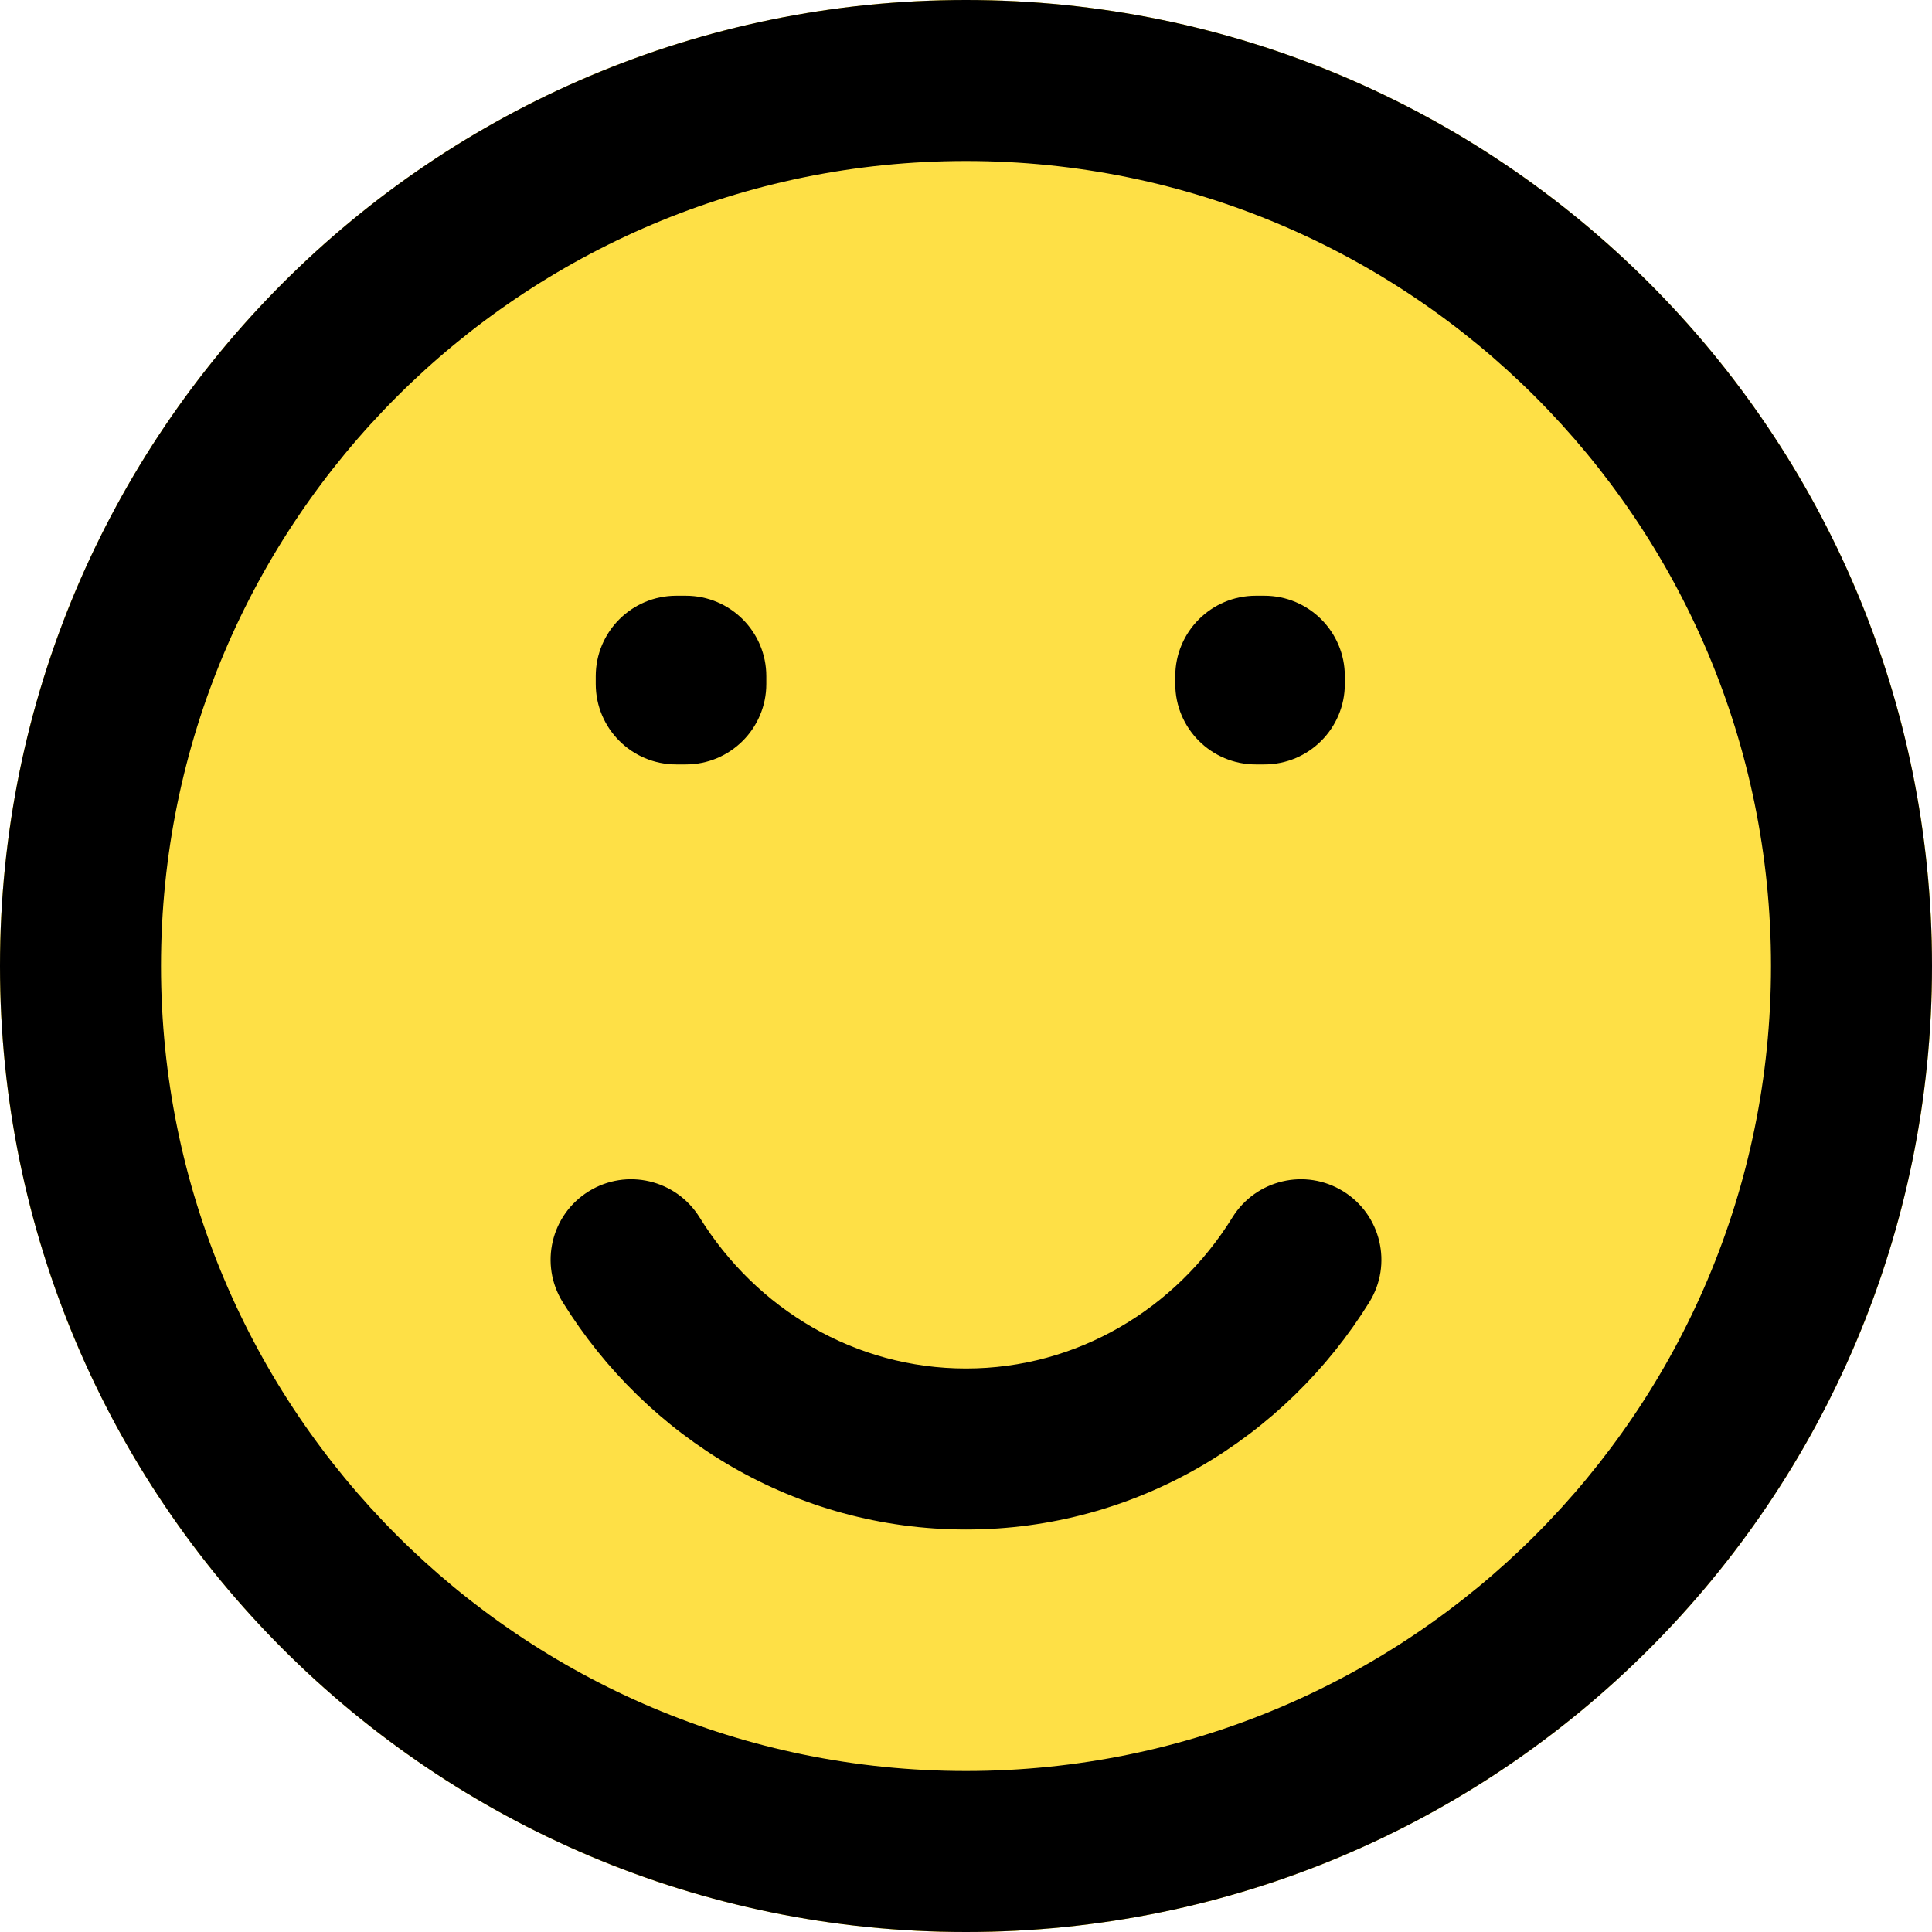
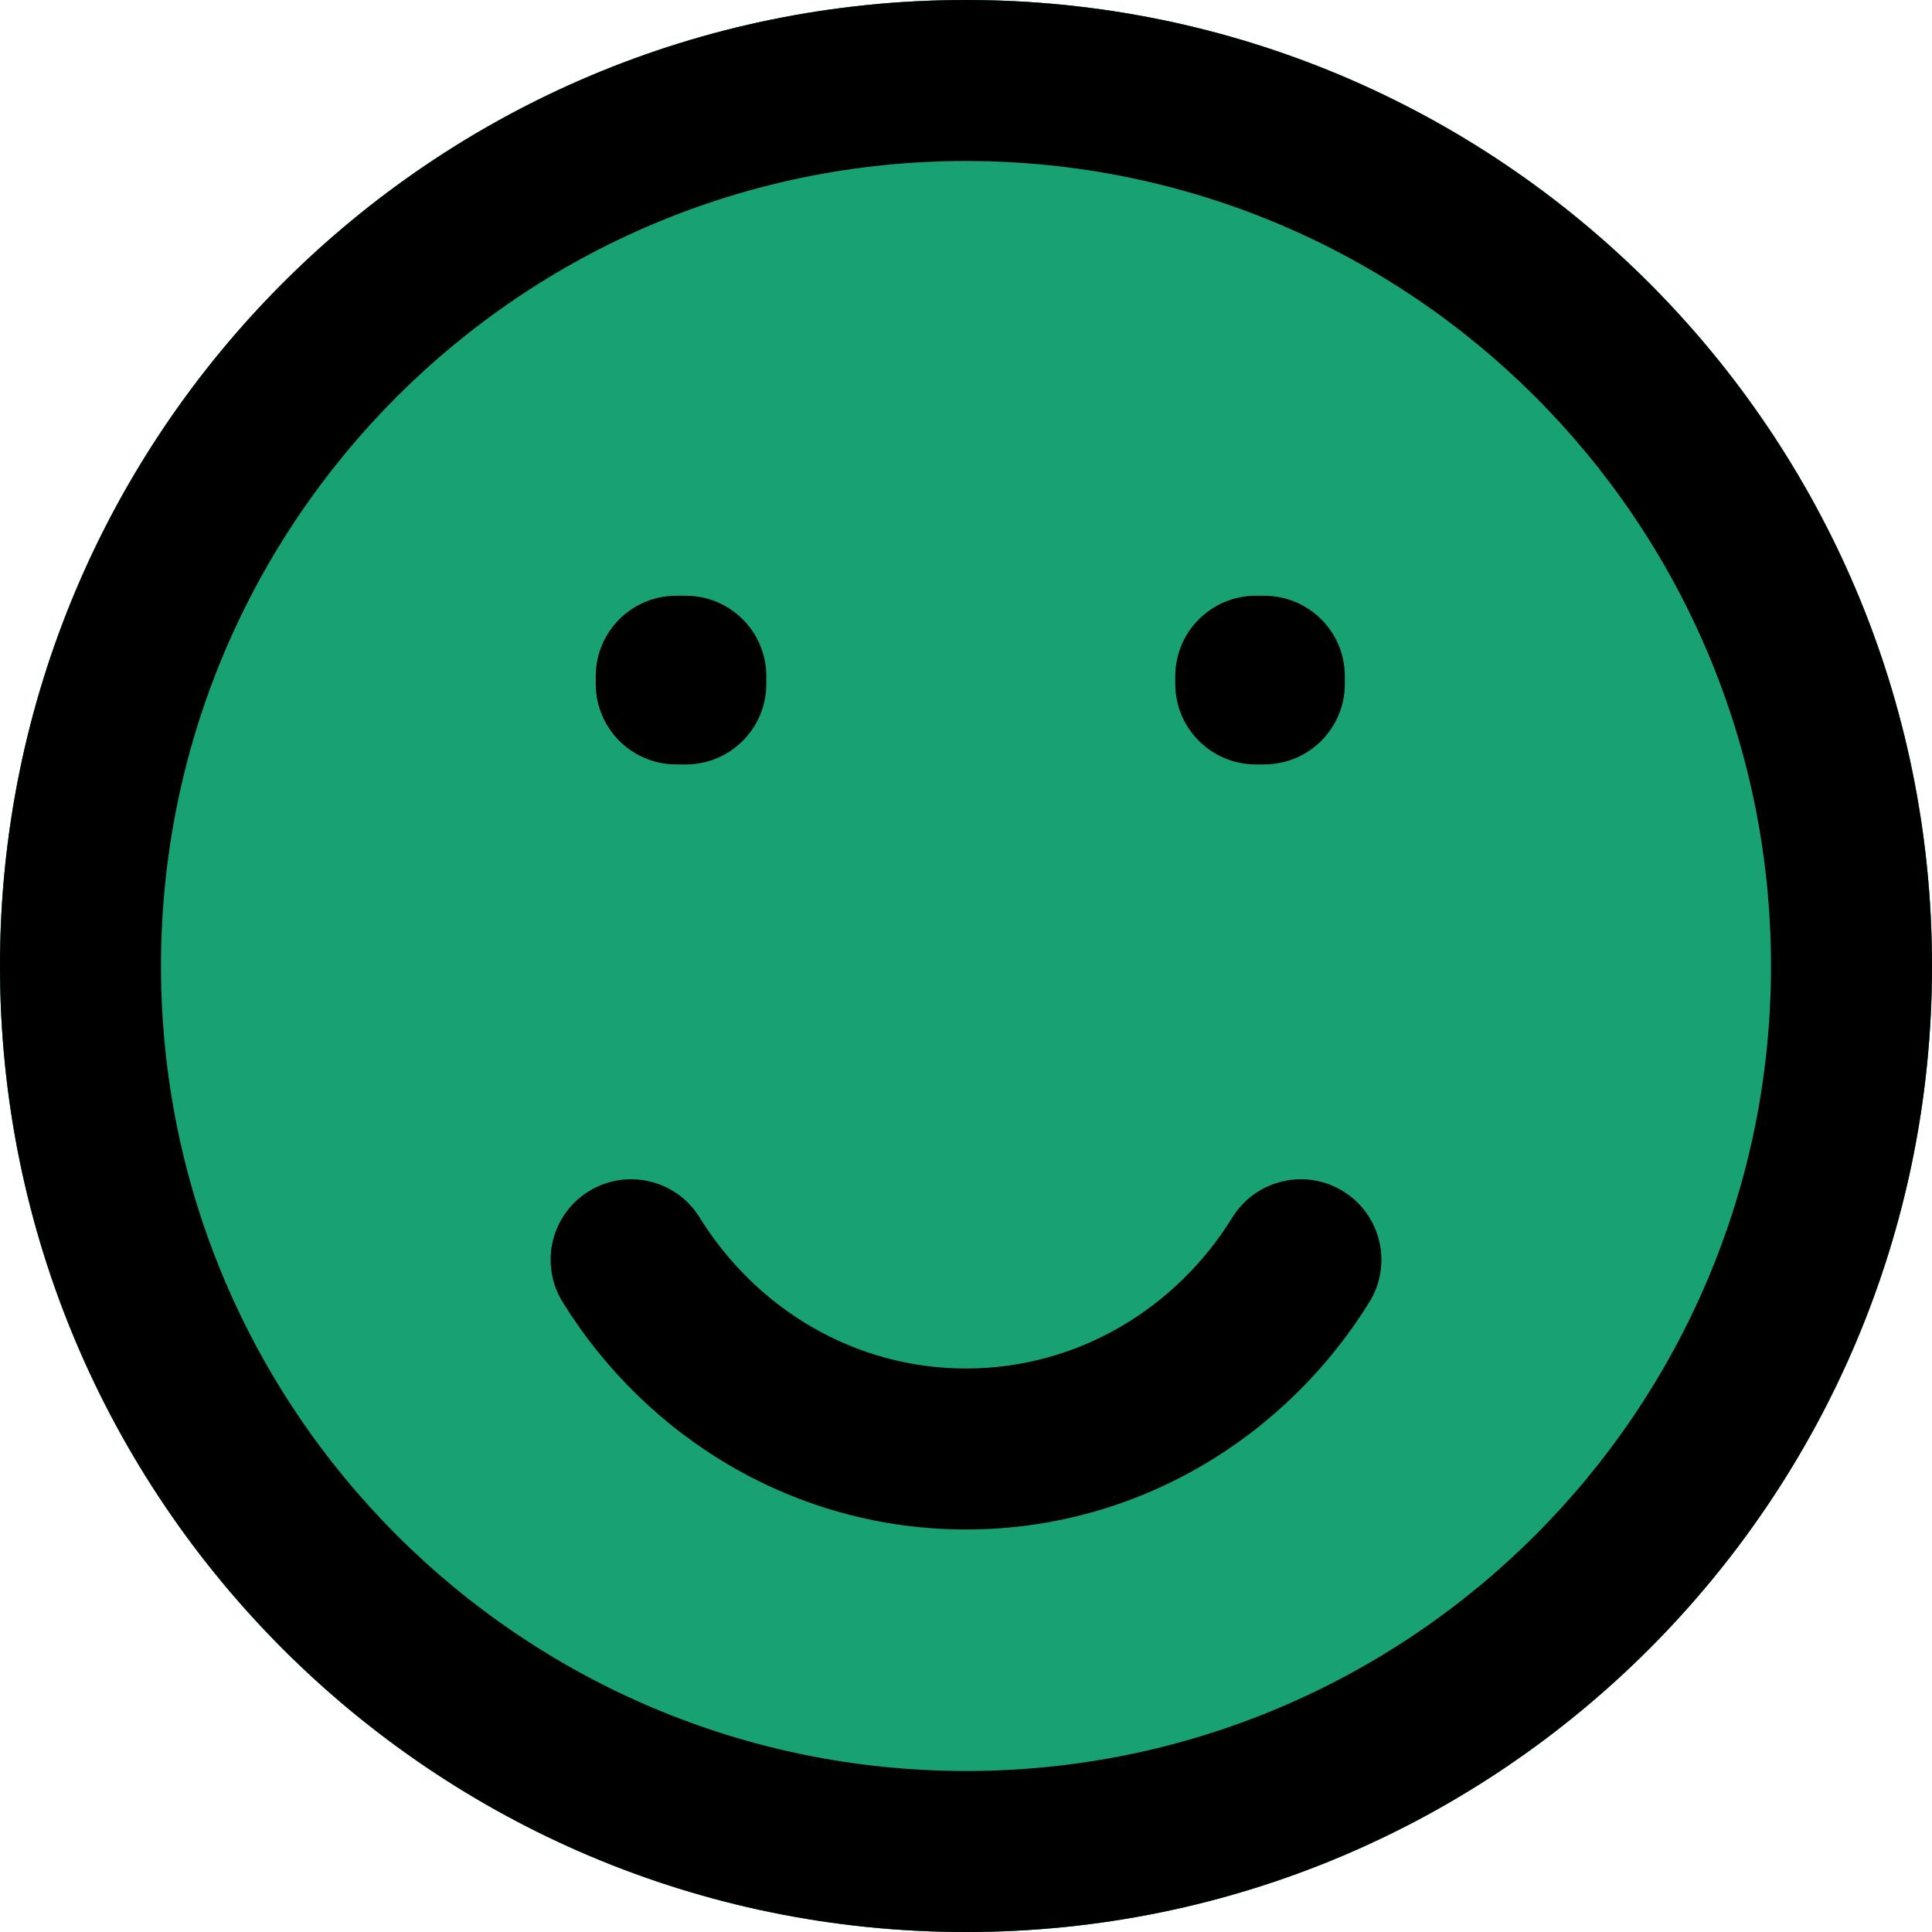
<svg xmlns="http://www.w3.org/2000/svg" width="48" height="48" viewBox="0 0 48 48" fill="none">
-   <path d="M24 48C37.255 48 48 37.255 48 24C48 10.745 37.255 0 24 0C10.745 0 0 10.745 0 24C0 37.255 10.745 48 24 48Z" fill="#FEE046" />
-   <path d="M24 48C37.255 48 48 37.255 48 24C48 10.745 37.255 0 24 0C10.745 0 0 10.745 0 24C0 37.255 10.745 48 24 48Z" fill="#FEE046" />
+   <path d="M24 48C37.255 48 48 37.255 48 24C48 10.745 37.255 0 24 0C10.745 0 0 10.745 0 24C0 37.255 10.745 48 24 48Z" fill="#18A274" />
+   <path d="M24 48C37.255 48 48 37.255 48 24C48 10.745 37.255 0 24 0C10.745 0 0 10.745 0 24C0 37.255 10.745 48 24 48Z" fill="#18A274" />
  <path d="M44 24C44 12.954 35.046 4 24 4C12.954 4 4 12.954 4 24C4 35.046 12.954 44 24 44V48C10.745 48 0 37.255 0 24C4.12324e-07 10.745 10.745 4.12337e-07 24 0C37.255 0 48 10.745 48 24C48 37.255 37.255 48 24 48V44C35.046 44 44 35.046 44 24ZM30.619 30.246C31.201 29.307 32.434 29.016 33.373 29.598C34.312 30.179 34.602 31.411 34.022 32.35C31.932 35.725 28.237 38 24 38C19.763 38 16.068 35.725 13.979 32.35C13.398 31.411 13.688 30.179 14.627 29.598C15.566 29.016 16.799 29.307 17.381 30.246C18.791 32.524 21.241 34 24 34C26.759 34 29.209 32.524 30.619 30.246ZM17.039 14.801C18.144 14.801 19.039 15.696 19.039 16.801V16.992C19.039 18.097 18.144 18.992 17.039 18.992H16.801C15.696 18.992 14.801 18.097 14.801 16.992V16.801C14.801 15.696 15.696 14.801 16.801 14.801H17.039ZM31.412 14.801C32.517 14.801 33.412 15.696 33.412 16.801V16.992C33.412 18.097 32.517 18.992 31.412 18.992H31.199C30.095 18.992 29.199 18.096 29.199 16.992V16.801C29.199 15.697 30.095 14.801 31.199 14.801H31.412Z" fill="black" />
</svg>
